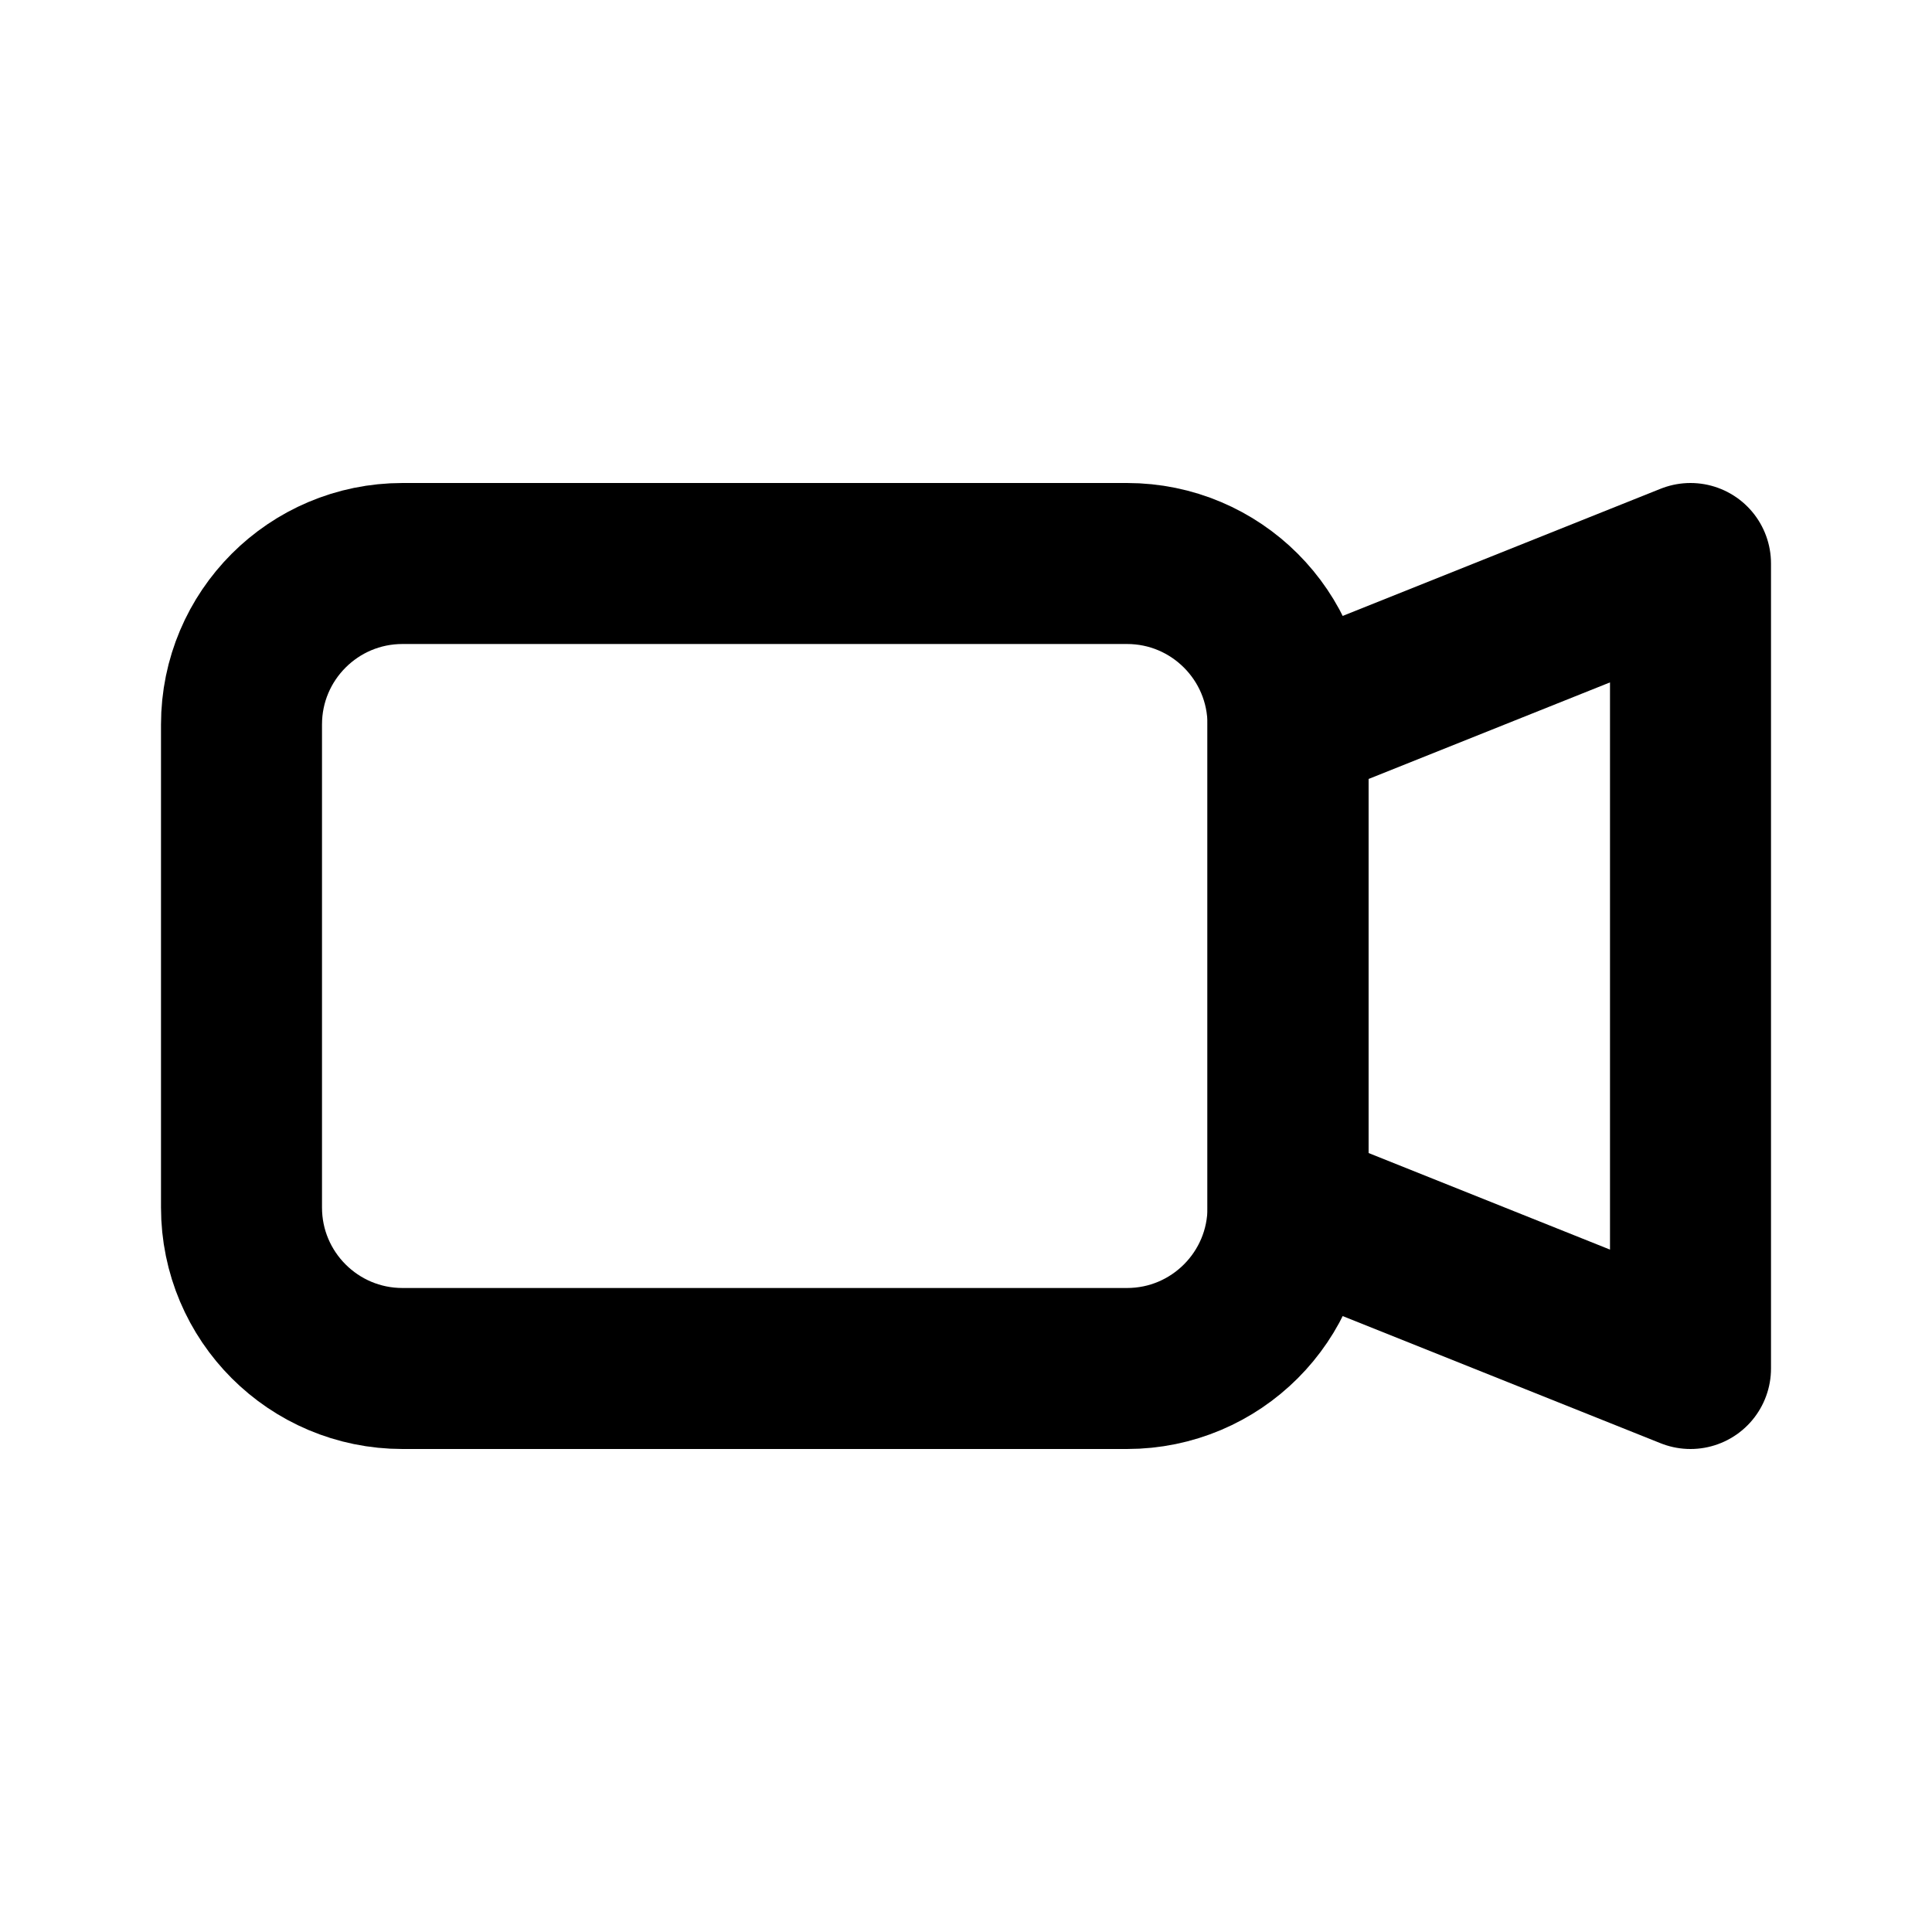
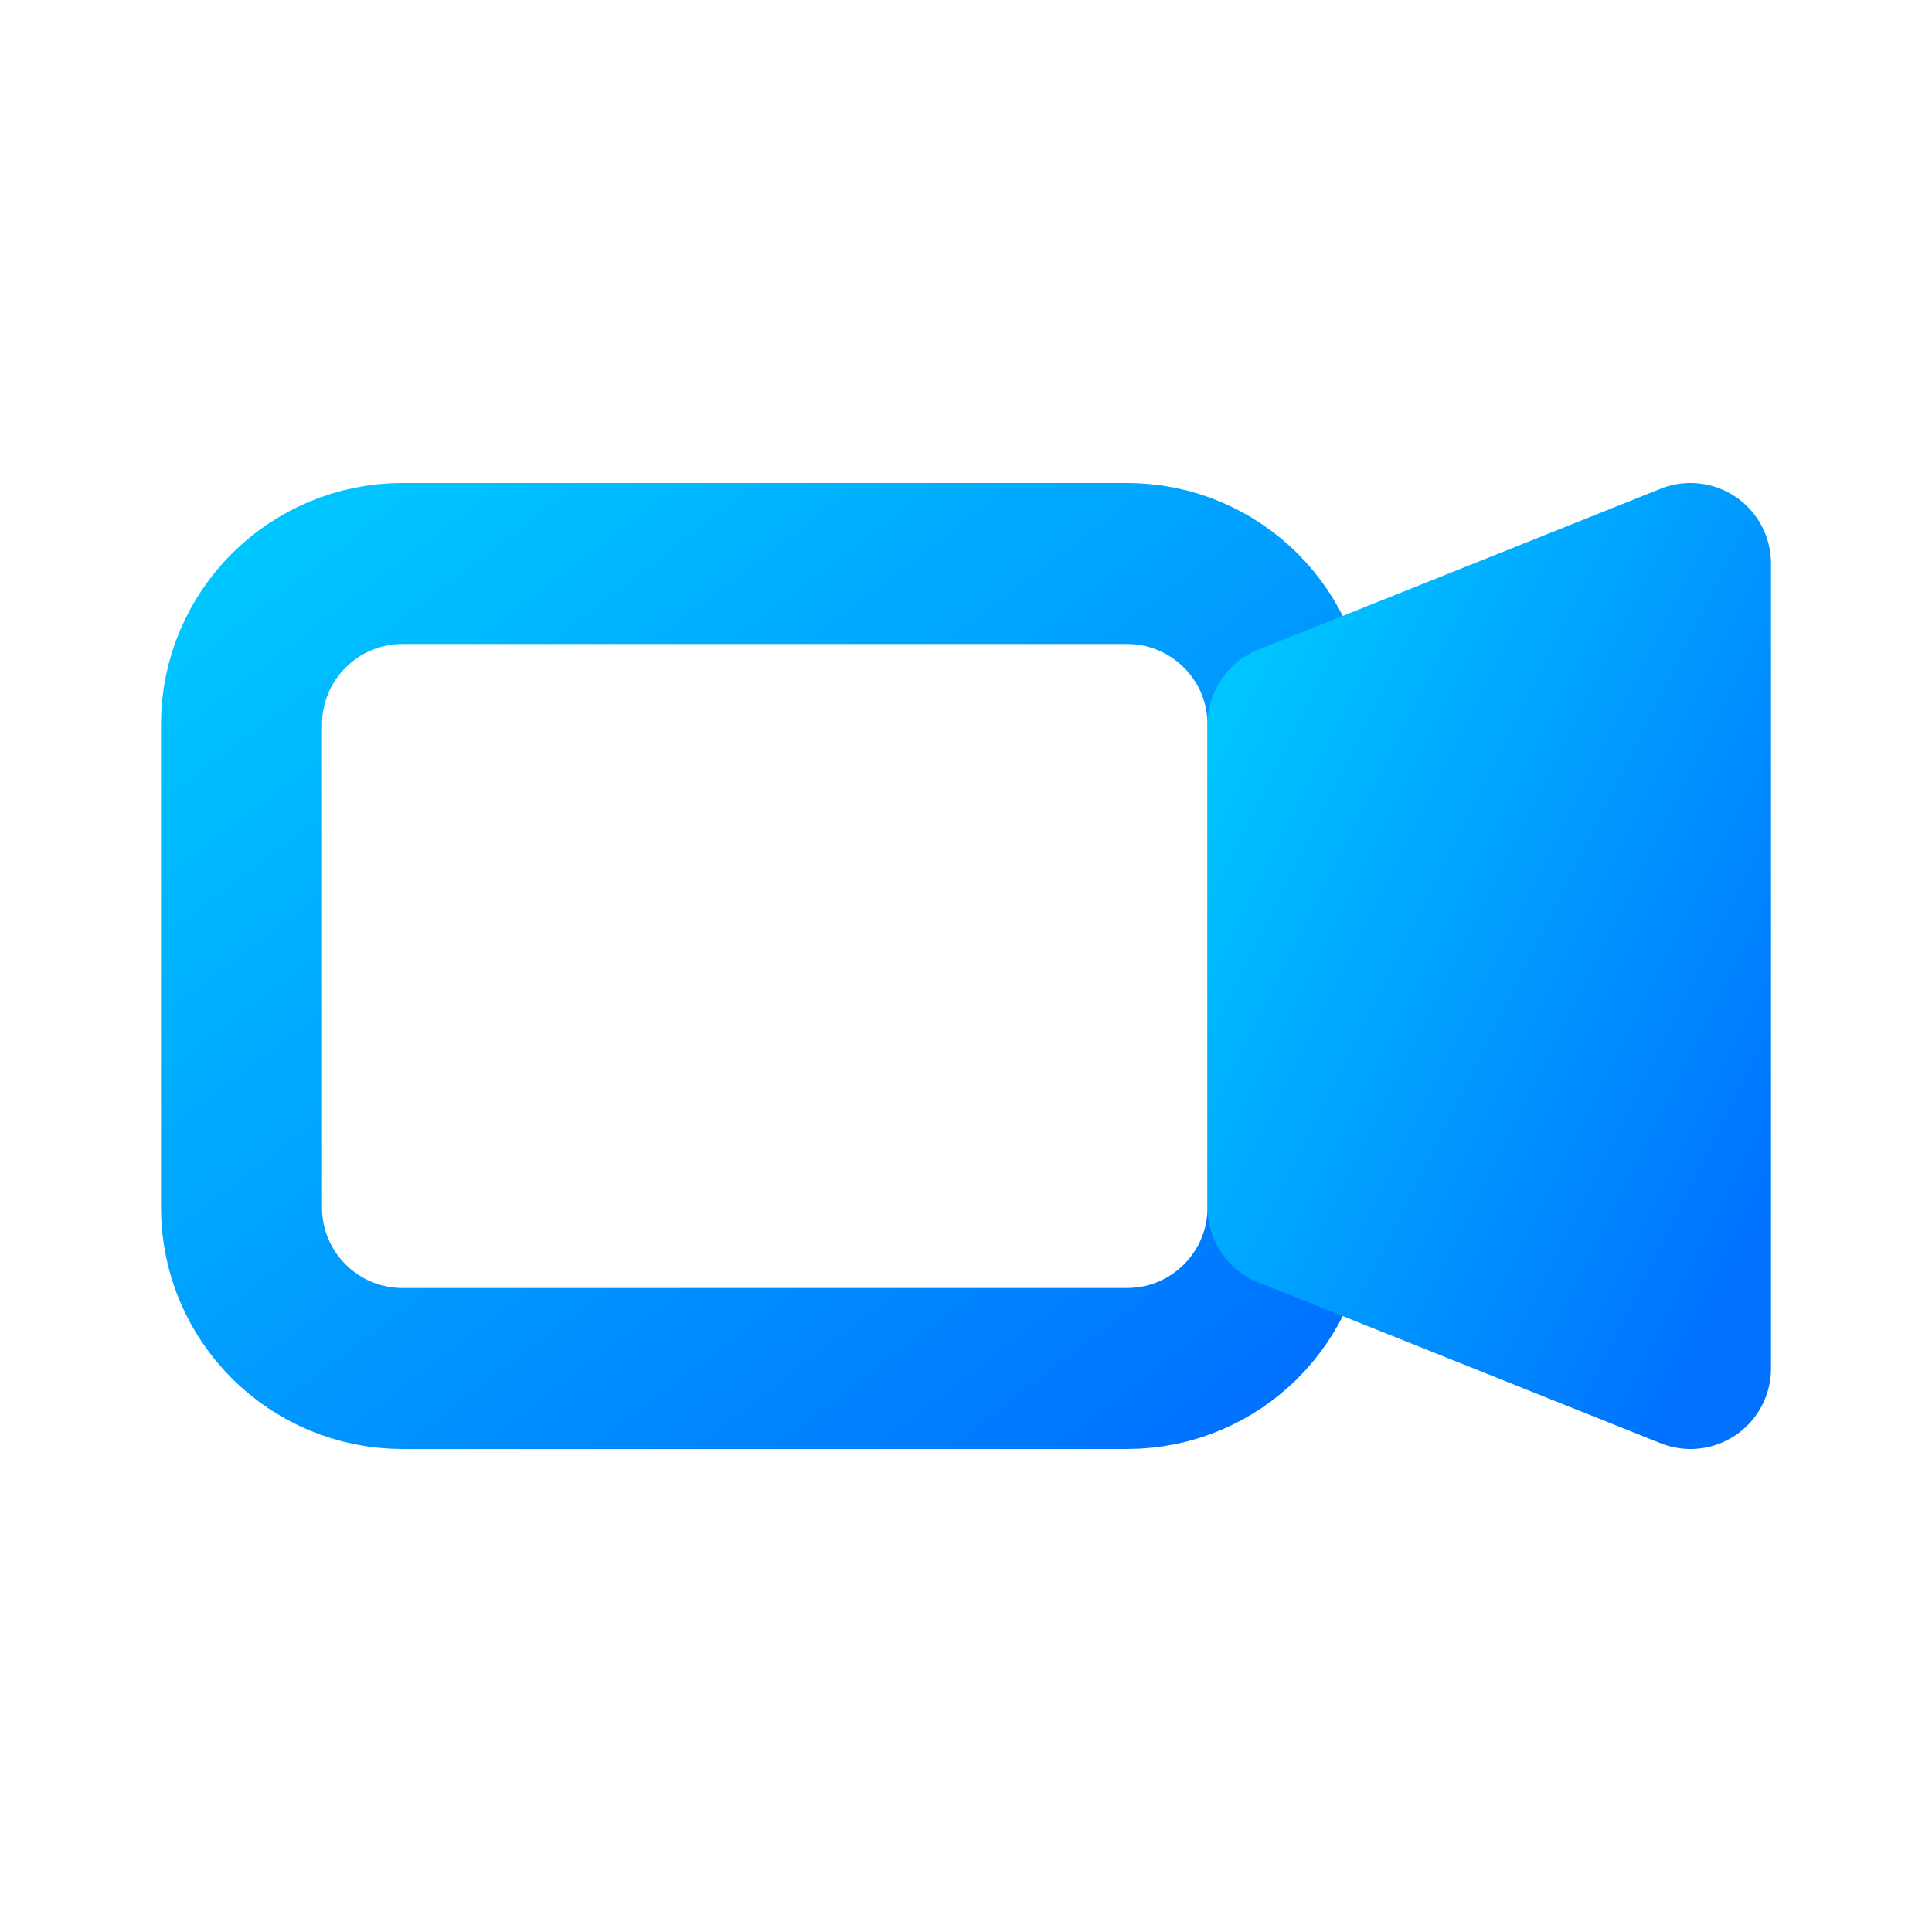
- <svg xmlns="http://www.w3.org/2000/svg" viewBox="0 0 24 24" fill="none" stroke="currentColor" stroke-width="2" stroke-linecap="round" stroke-linejoin="round">
+ <svg xmlns="http://www.w3.org/2000/svg" viewBox="0 0 24 24" fill="none" stroke="url(#chaines)" stroke-width="2" stroke-linecap="round" stroke-linejoin="round">
+   <defs>
+     <linearGradient id="chaines" x1="0%" y1="0%" x2="100%" y2="100%">
+       <stop offset="0%" stop-color="#00C6FF" />
+       <stop offset="100%" stop-color="#0072FF" />
+     </linearGradient>
+   </defs>
  <rect x="3" y="7" width="13" height="10" rx="2" ry="2" />
-   <polygon points="16,9 21,7 21,17 16,15" />
+   <polygon points="16,9 21,7 21,17 16,15" fill="url(#chaines)" />
</svg>
